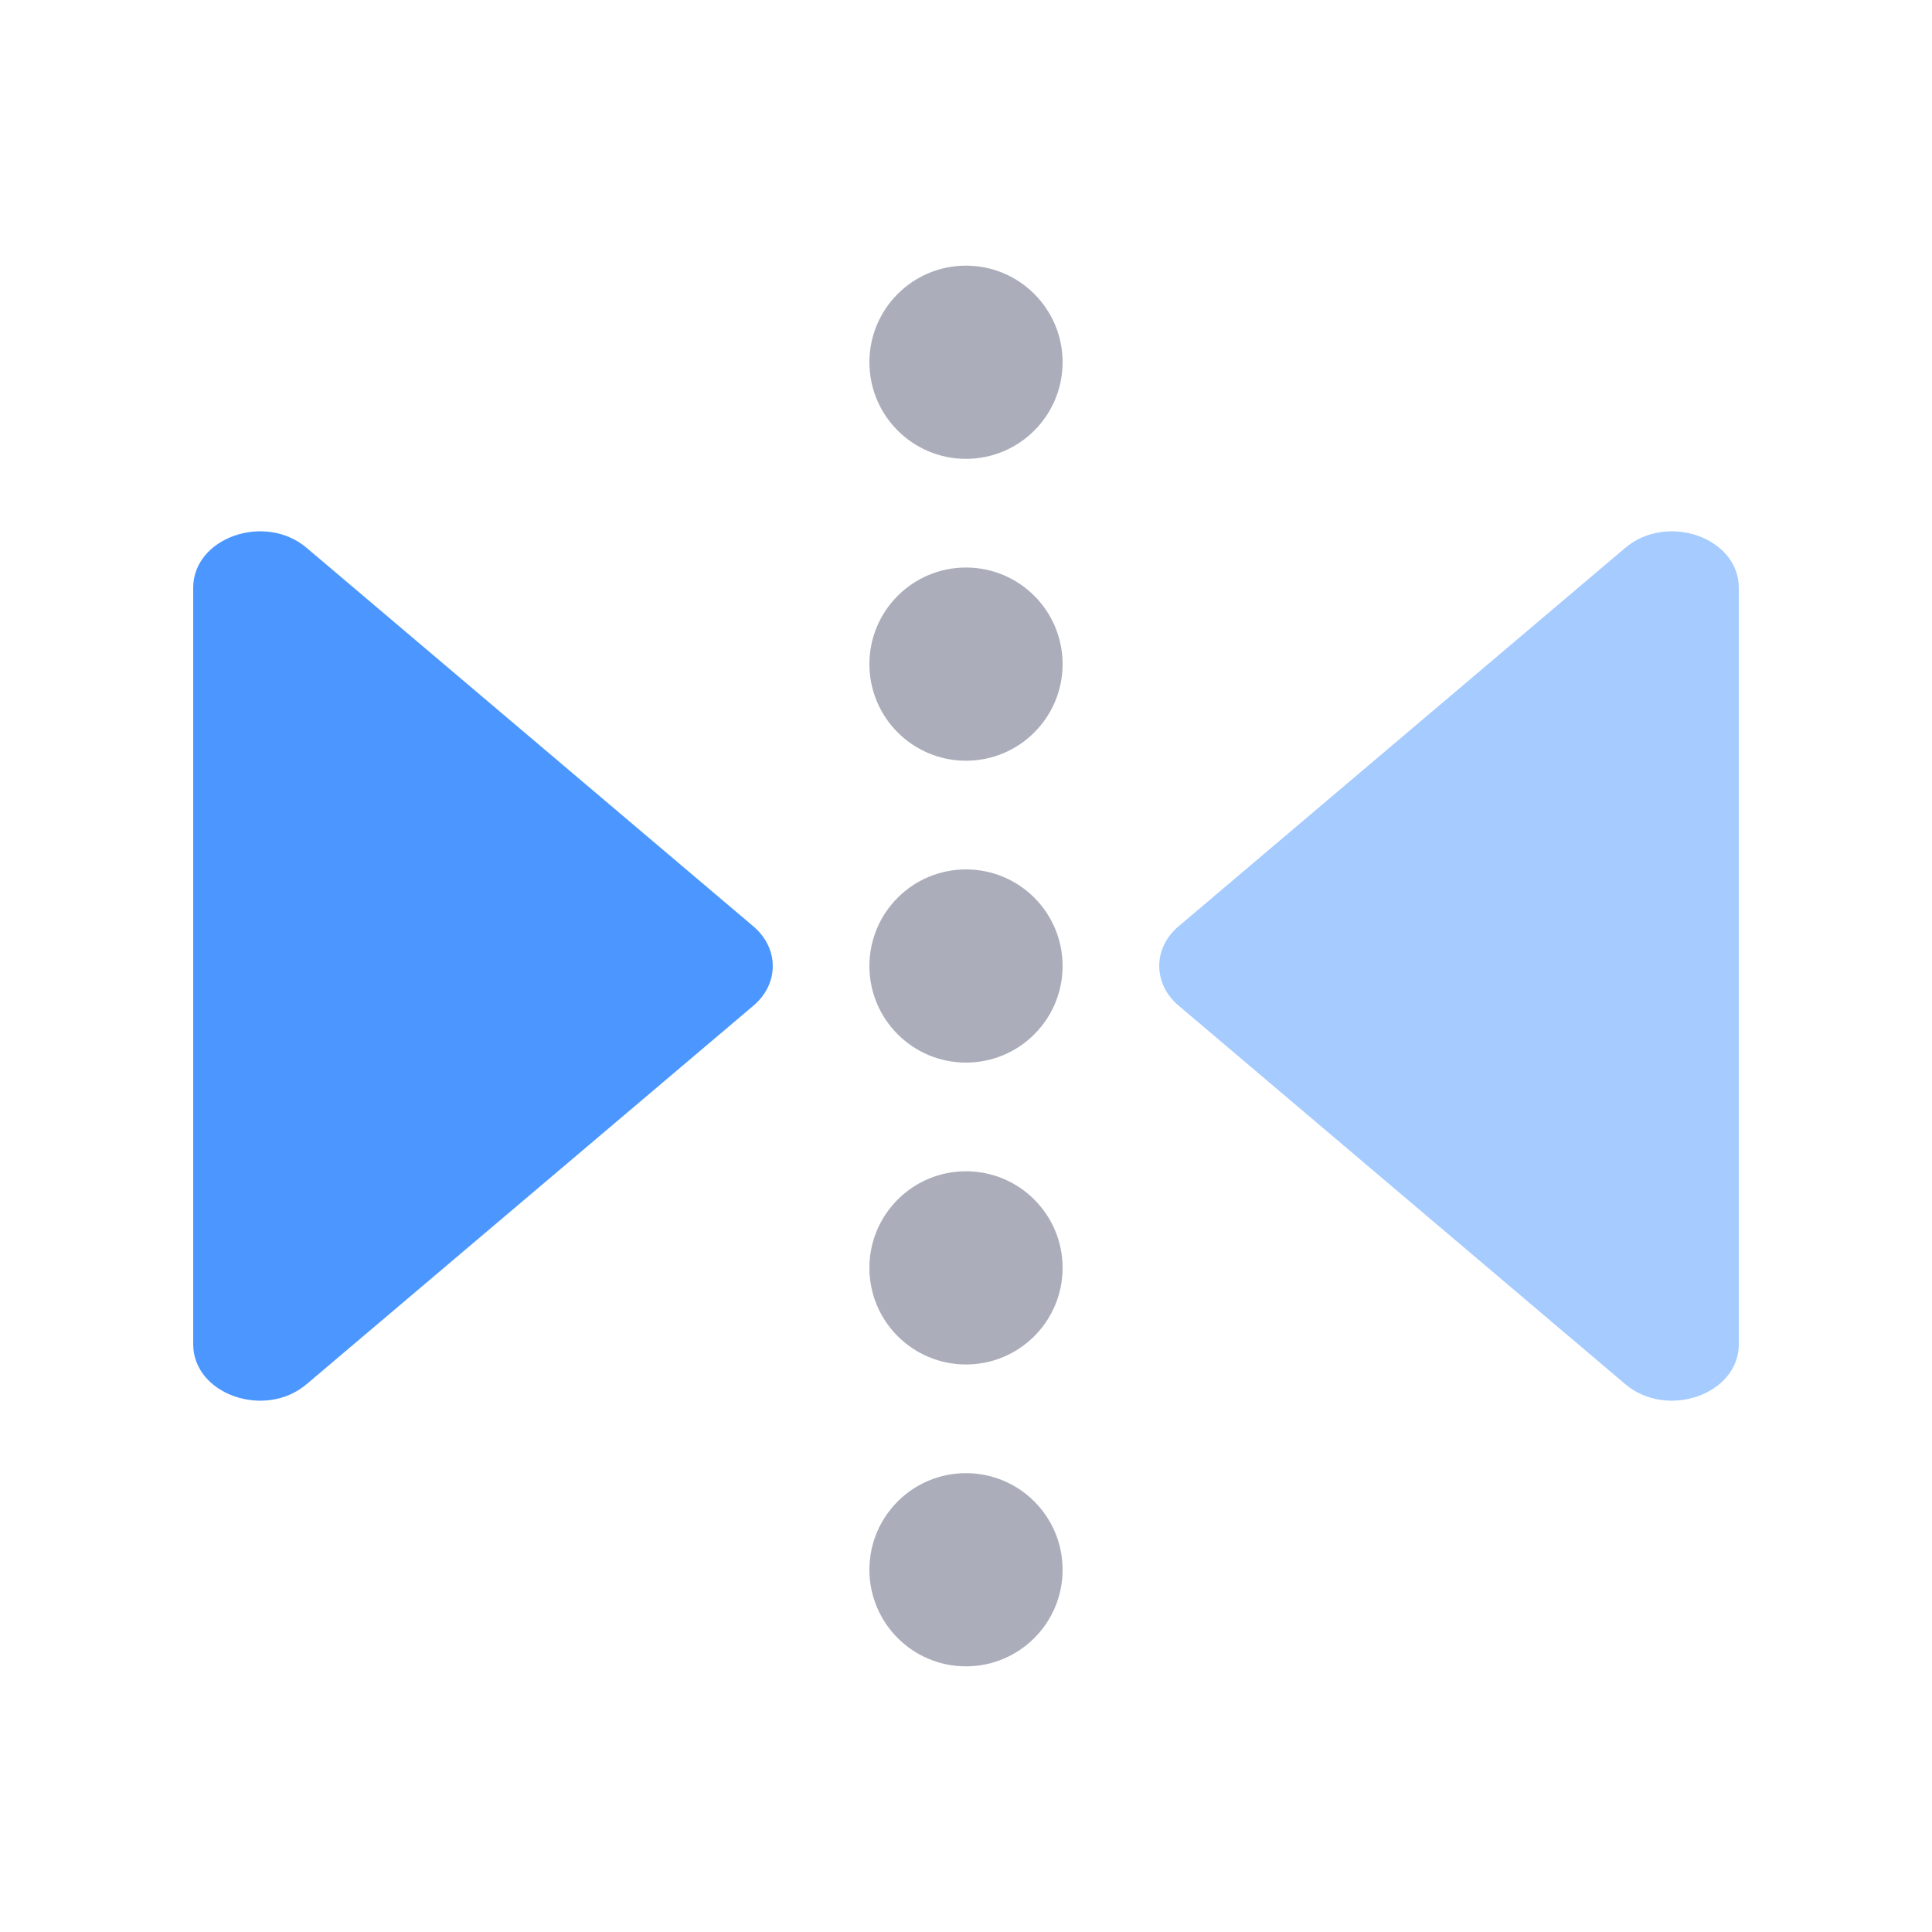
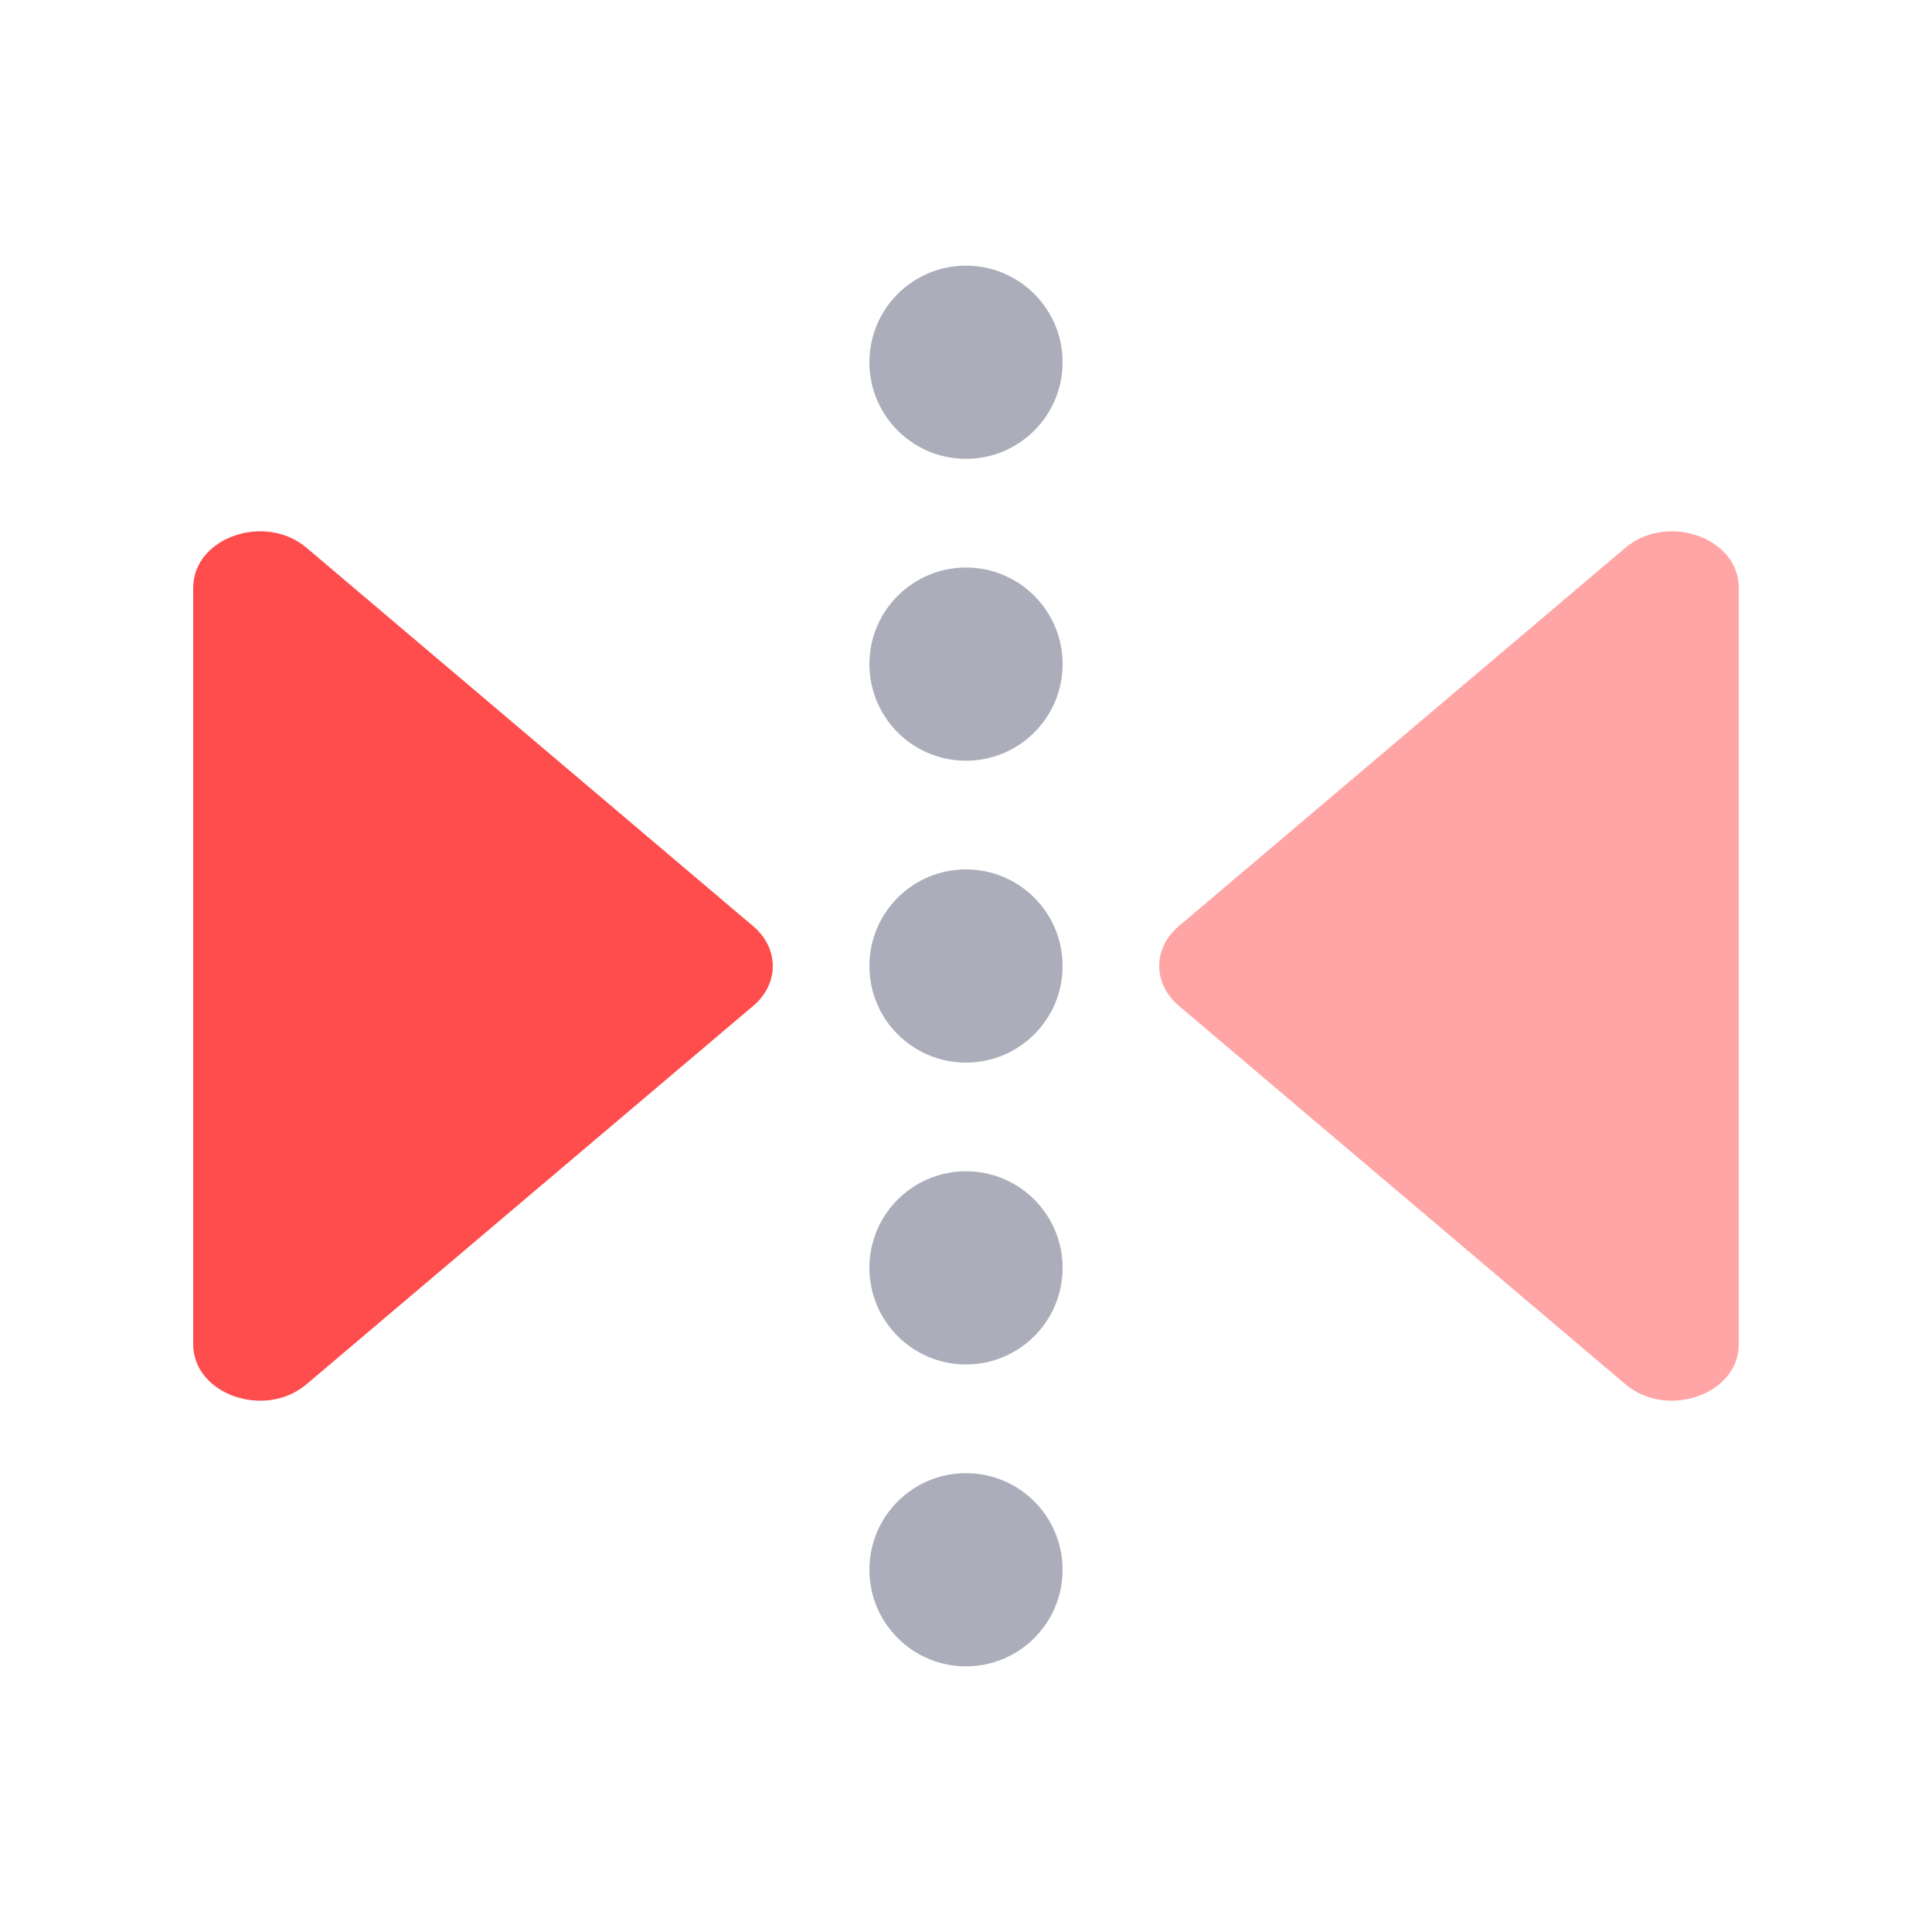
<svg xmlns="http://www.w3.org/2000/svg" width="20px" height="20px" viewBox="0 0 20 20" version="1.1">
  <defs />
  <g id="Page-1" stroke="none" stroke-width="1" fill="none" fill-rule="evenodd">
    <g id="flip-horizontal">
      <g transform="translate(2, 3)">
        <circle id="Oval" fill="#575E75" opacity="0.5" cx="8" cy="0.75" r="1" />
        <circle id="Oval" fill="#575E75" opacity="0.5" cx="8" cy="13.25" r="1" />
        <circle id="Oval-Copy" fill="#575E75" opacity="0.5" cx="8" cy="3.875" r="1" />
        <circle id="Oval-Copy-2" fill="#575E75" opacity="0.5" cx="8" cy="7" r="1" />
        <circle id="Oval-Copy-3" fill="#575E75" opacity="0.5" cx="8" cy="10.125" r="1" />
-         <path d="M16,3.084 L16,10.916 C16,11.434 15.257,11.696 14.824,11.328 L10.202,7.411 C9.933,7.184 9.933,6.814 10.202,6.588 L14.824,2.672 C15.257,2.304 16,2.566 16,3.084" id="Fill-11" fill="#4C97FF" opacity="0.5" />
-         <path d="M0,10.916 L0,3.084 C0,2.566 0.743,2.304 1.175,2.672 L5.798,6.589 C6.067,6.816 6.067,7.186 5.798,7.412 L1.175,11.328 C0.743,11.696 0,11.434 0,10.916" id="Fill-14" fill="#4C97FF" />
+         <path d="M16,3.084 L16,10.916 C16,11.434 15.257,11.696 14.824,11.328 L10.202,7.411 C9.933,7.184 9.933,6.814 10.202,6.588 L14.824,2.672 C15.257,2.304 16,2.566 16,3.084" id="Fill-11" fill="#FF4C4C" opacity="0.5" />
+         <path d="M0,10.916 L0,3.084 C0,2.566 0.743,2.304 1.175,2.672 L5.798,6.589 C6.067,6.816 6.067,7.186 5.798,7.412 L1.175,11.328 C0.743,11.696 0,11.434 0,10.916" id="Fill-14" fill="#FF4C4C" />
      </g>
    </g>
  </g>
</svg>
